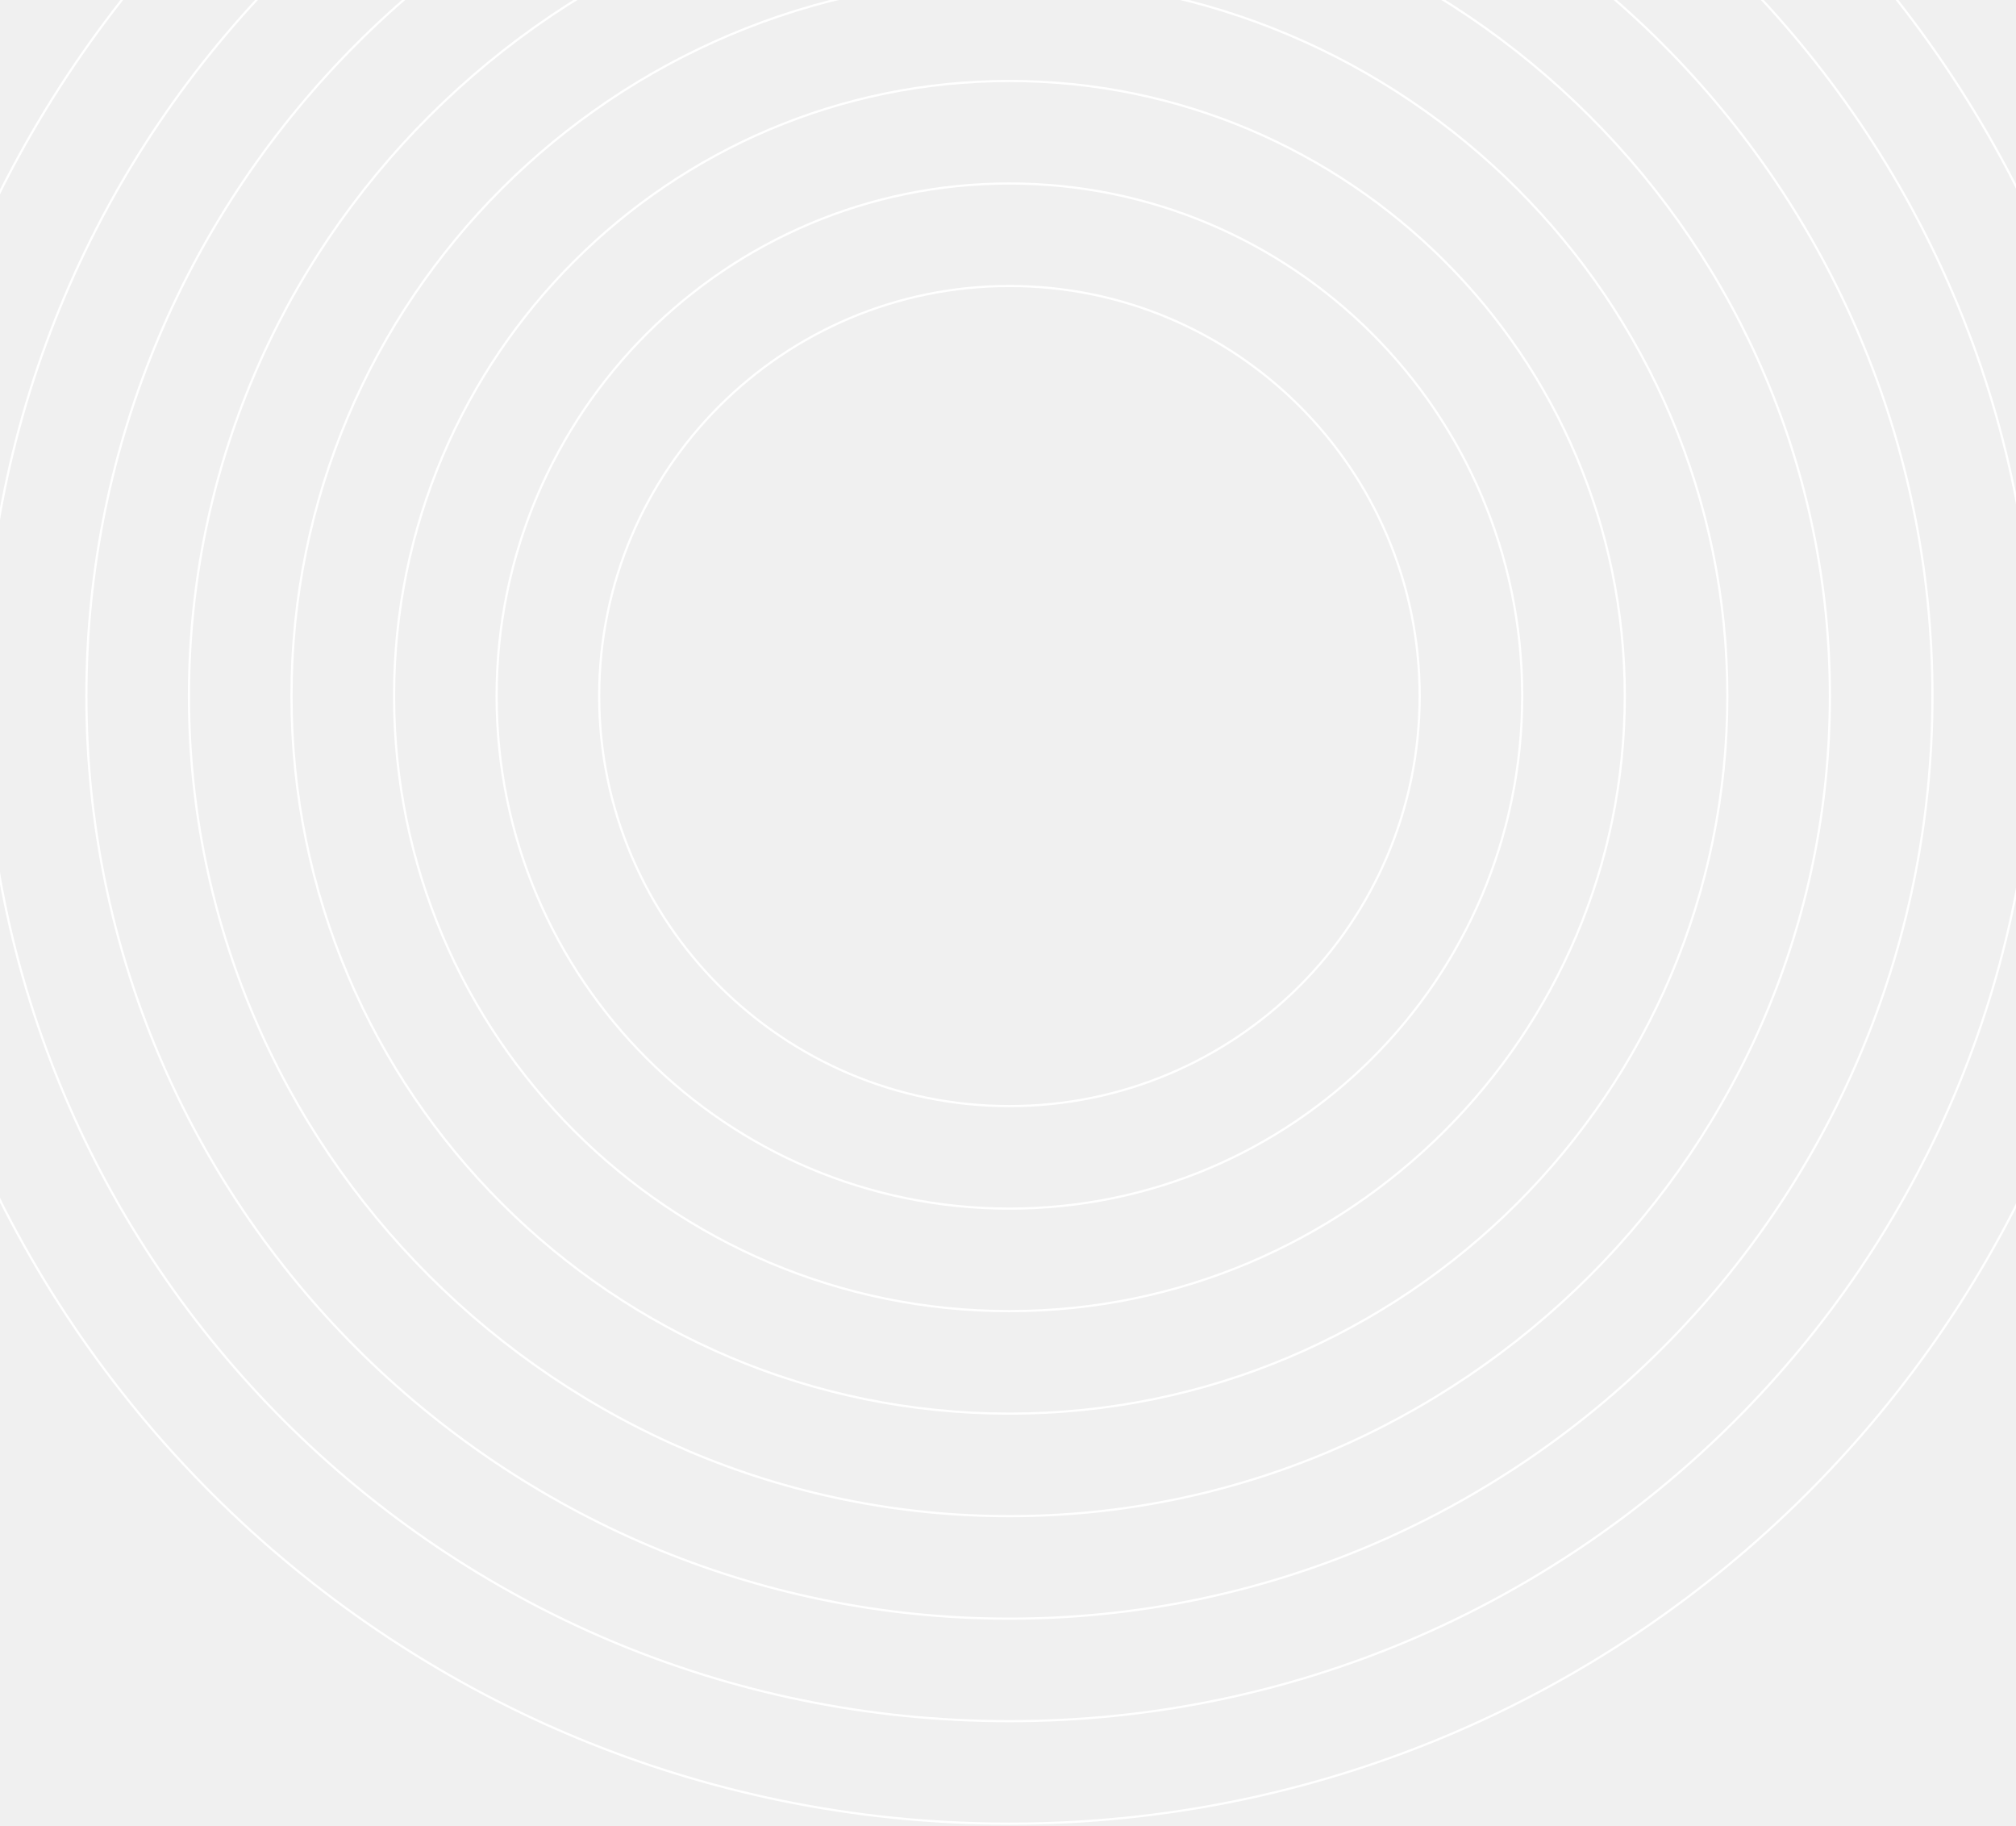
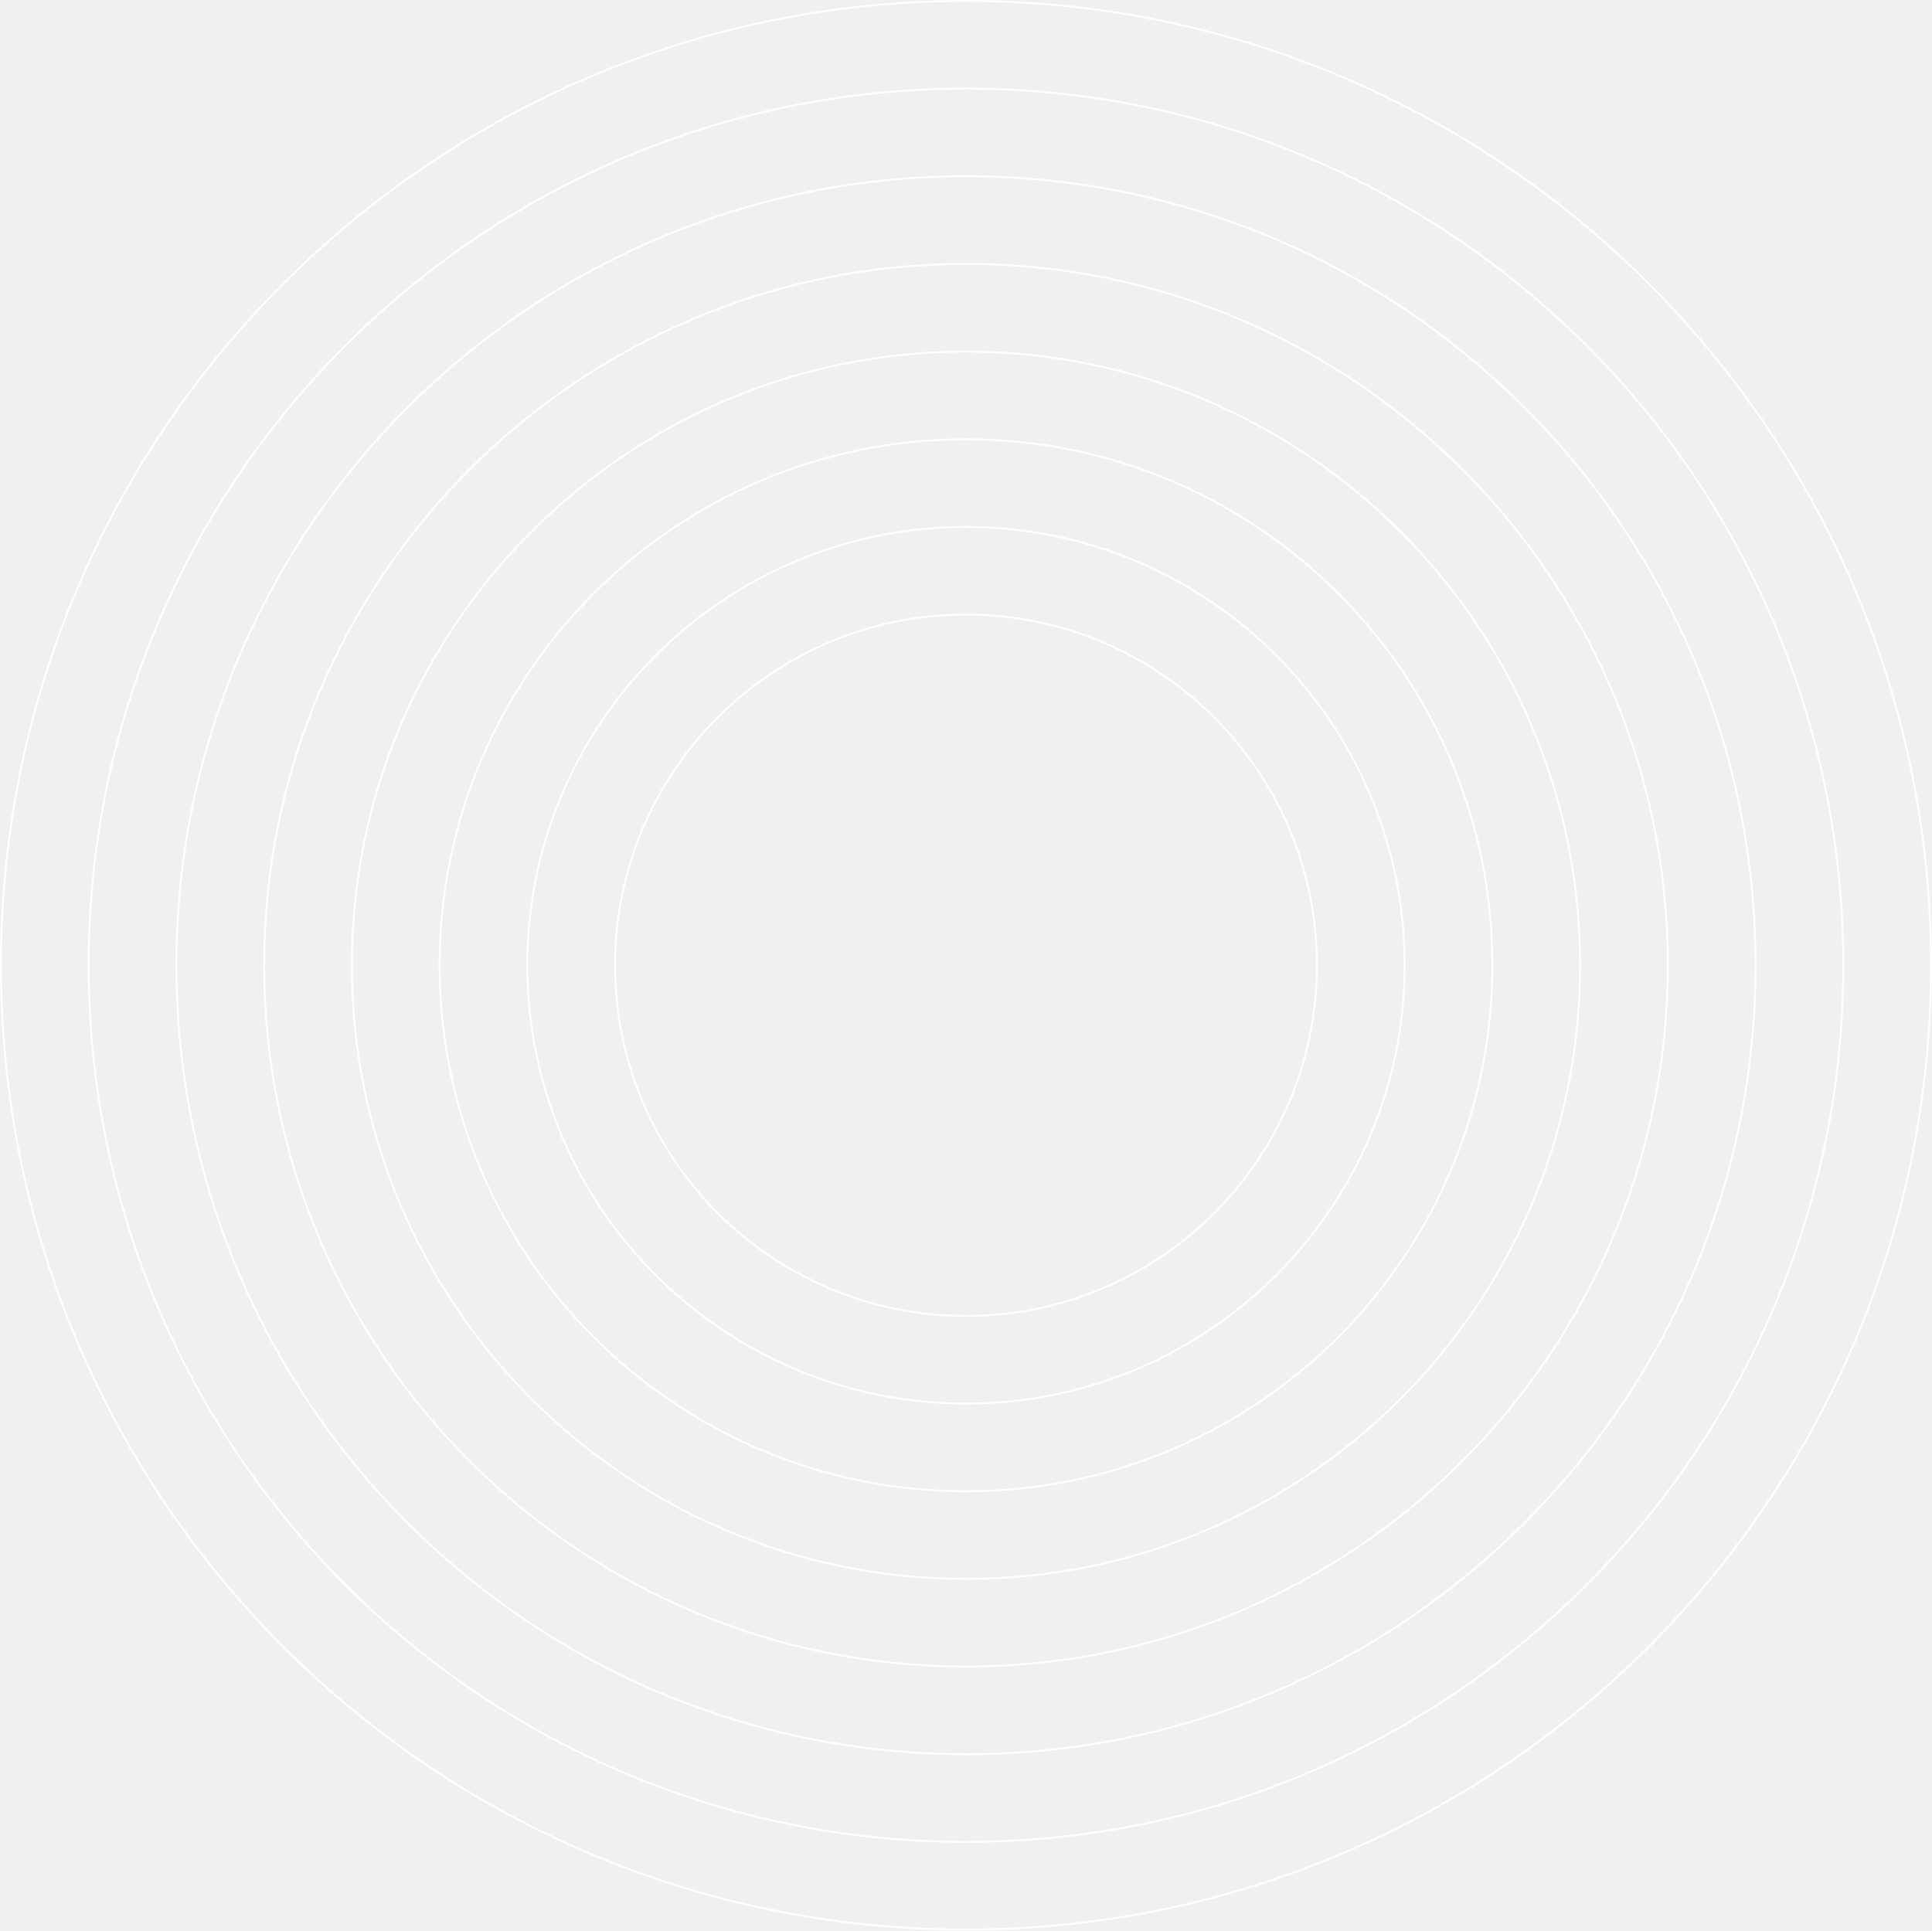
- <svg xmlns="http://www.w3.org/2000/svg" width="1418" height="1284" viewBox="0 0 1418 1284" fill="none">
-   <g clip-path="url(#clip0_836_10027)">
-     <path d="M710 1282.52C1148.25 1282.52 1503.52 927.471 1503.52 489.5C1503.52 51.529 1148.25 -303.517 710 -303.517C271.753 -303.517 -83.516 51.529 -83.516 489.5C-83.516 927.471 271.753 1282.52 710 1282.52Z" stroke="white" stroke-width="1.545" stroke-miterlimit="10" />
-     <path d="M710 1210.43C1108.41 1210.43 1431.38 887.656 1431.38 489.5C1431.38 91.344 1108.41 -231.425 710 -231.425C311.594 -231.425 -11.379 91.344 -11.379 489.5C-11.379 887.656 311.594 1210.43 710 1210.43Z" stroke="white" stroke-width="1.545" stroke-miterlimit="10" />
-     <path d="M710 1138.33C1068.57 1138.33 1359.24 847.84 1359.24 489.5C1359.24 131.16 1068.57 -159.332 710 -159.332C351.435 -159.332 60.76 131.16 60.76 489.5C60.76 847.84 351.435 1138.33 710 1138.33Z" stroke="white" stroke-width="1.545" stroke-miterlimit="10" />
-     <path d="M710 1066.24C1028.72 1066.24 1287.1 808.024 1287.1 489.5C1287.1 170.976 1028.72 -87.239 710 -87.239C391.275 -87.239 132.897 170.976 132.897 489.5C132.897 808.024 391.275 1066.24 710 1066.24Z" stroke="white" stroke-width="1.545" stroke-miterlimit="10" />
-     <path d="M710 994.148C988.885 994.148 1214.97 768.209 1214.97 489.5C1214.97 210.791 988.885 -15.148 710 -15.148C431.115 -15.148 205.034 210.791 205.034 489.5C205.034 768.209 431.115 994.148 710 994.148Z" stroke="white" stroke-width="1.545" stroke-miterlimit="10" />
-     <path d="M710 922.055C949.044 922.055 1142.83 728.393 1142.83 489.5C1142.83 250.606 949.044 56.945 710 56.945C470.956 56.945 277.173 250.606 277.173 489.5C277.173 728.393 470.956 922.055 710 922.055Z" stroke="white" stroke-width="1.545" stroke-miterlimit="10" />
-     <path d="M710 849.962C909.203 849.962 1070.69 688.578 1070.69 489.5C1070.69 290.423 909.203 129.038 710 129.038C510.797 129.038 349.312 290.423 349.312 489.5C349.312 688.578 510.797 849.962 710 849.962Z" stroke="white" stroke-width="1.545" stroke-miterlimit="10" />
-     <path d="M710 777.87C869.363 777.87 998.552 648.763 998.552 489.5C998.552 330.237 869.363 201.129 710 201.129C550.637 201.129 421.448 330.237 421.448 489.5C421.448 648.763 550.637 777.87 710 777.87Z" stroke="white" stroke-width="1.545" stroke-miterlimit="10" />
-   </g>
-   <defs>
-     <clipPath id="clip0_836_10027">
-       <rect width="1590" height="1589" fill="white" transform="translate(-85 -305)" />
-     </clipPath>
-   </defs>
+ <svg xmlns="http://www.w3.org/2000/svg" fill="none" stroke="#fff" stroke-width="1.545" version="1.1" viewBox="0 0 1588.6 1587.6">
+   <path transform="translate(84.288 304.29)" d="m710 1282.5c438.25 0 793.52-355.05 793.52-793.02s-355.27-793.02-793.52-793.02c-438.25 0-793.52 355.05-793.52 793.02s355.27 793.02 793.52 793.02z" />
+   <path transform="translate(84.288 304.29)" d="m710 1210.4c398.41 0 721.38-322.77 721.38-720.93s-322.97-720.92-721.38-720.92c-398.41 0-721.38 322.77-721.38 720.92s322.97 720.93 721.38 720.93z" />
+   <path transform="translate(84.288 304.29)" d="m710 1138.3c358.57 0 649.24-290.49 649.24-648.83s-290.67-648.83-649.24-648.83c-358.56 0-649.24 290.49-649.24 648.83s290.68 648.83 649.24 648.83z" />
+   <path transform="translate(84.288 304.29)" d="m710 1066.2c318.72 0 577.1-258.22 577.1-576.74s-258.38-576.74-577.1-576.74c-318.72 0-577.1 258.22-577.1 576.74s258.38 576.74 577.1 576.74z" />
+   <path transform="translate(84.288 304.29)" d="m710 994.15c278.88 0 504.97-225.94 504.97-504.65s-226.08-504.65-504.97-504.65-504.97 225.94-504.97 504.65 226.08 504.65 504.97 504.65z" />
+   <path transform="translate(84.288 304.29)" d="m710 922.06c239.04 0 432.83-193.66 432.83-432.56 0-238.89-193.79-432.55-432.83-432.55s-432.83 193.66-432.83 432.55c0 238.89 193.78 432.56 432.83 432.56z" />
+   <path transform="translate(84.288 304.29)" d="m710 849.96c199.2 0 360.69-161.38 360.69-360.46 0-199.08-161.49-360.46-360.69-360.46s-360.69 161.38-360.69 360.46c0 199.08 161.48 360.46 360.69 360.46z" />
+   <path transform="translate(84.288 304.29)" d="m710 777.87c159.36 0 288.55-129.11 288.55-288.37s-129.19-288.37-288.55-288.37-288.55 129.11-288.55 288.37 129.19 288.37 288.55 288.37z" />
</svg>
